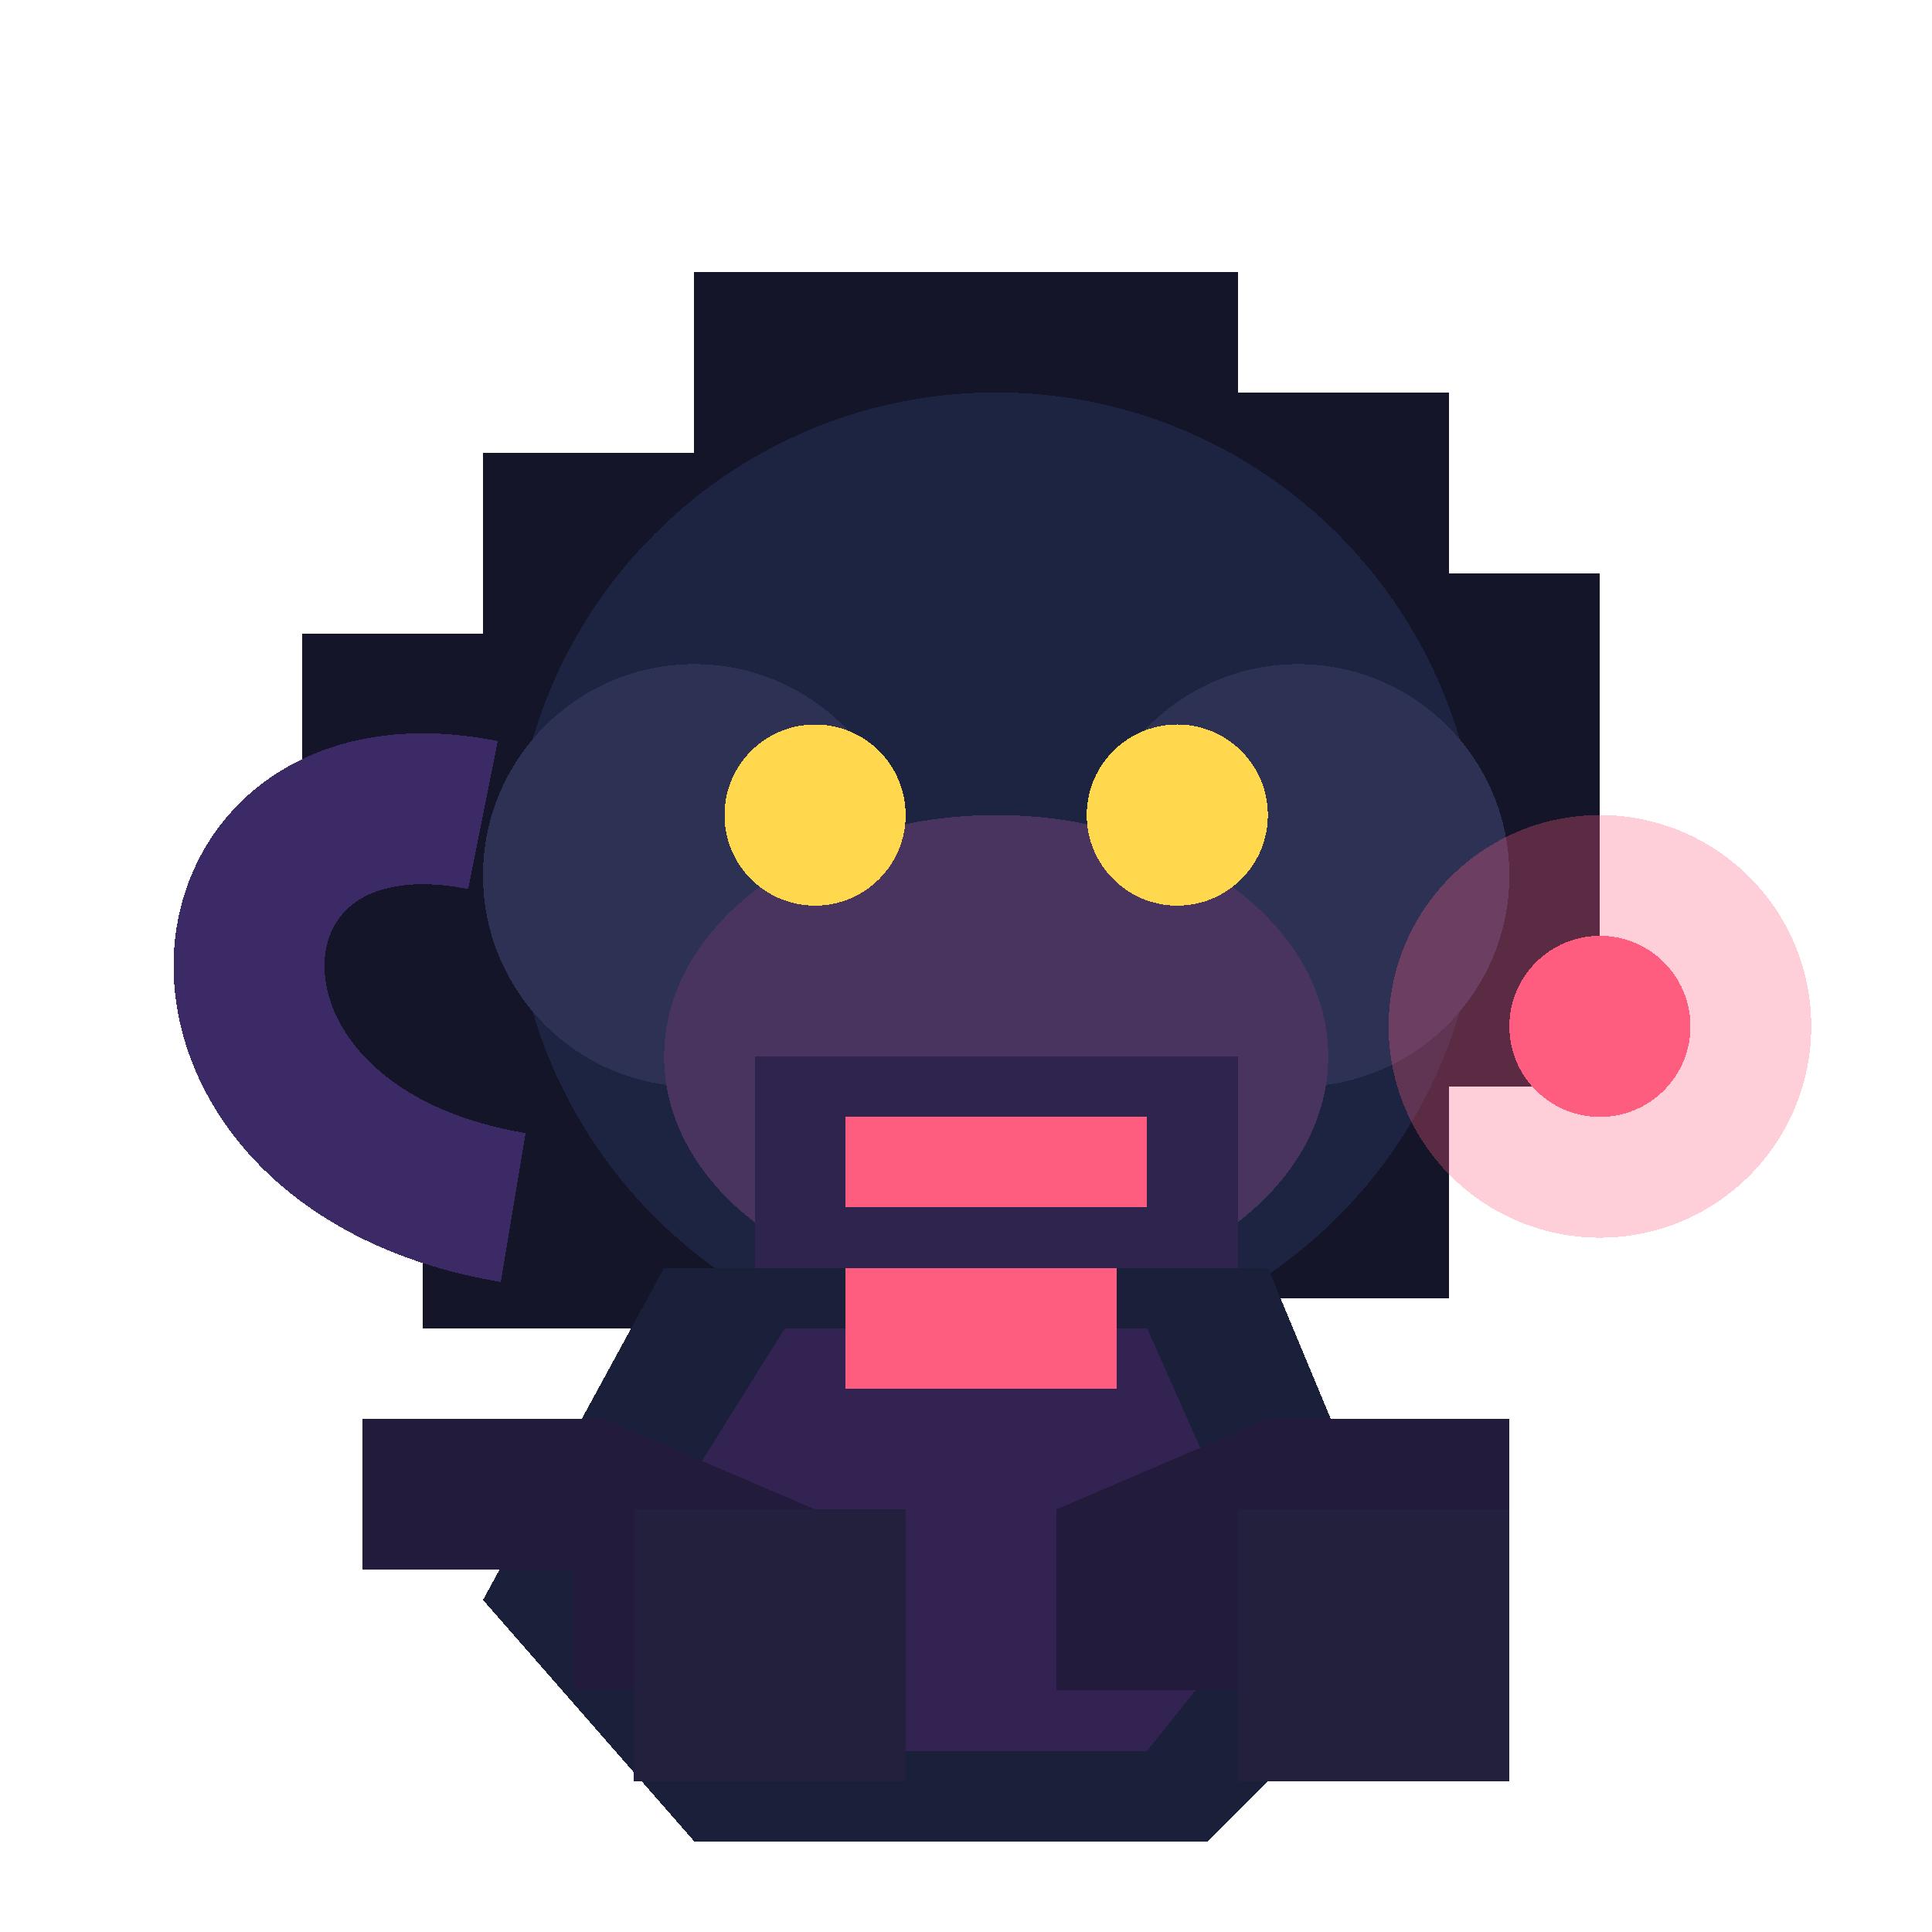
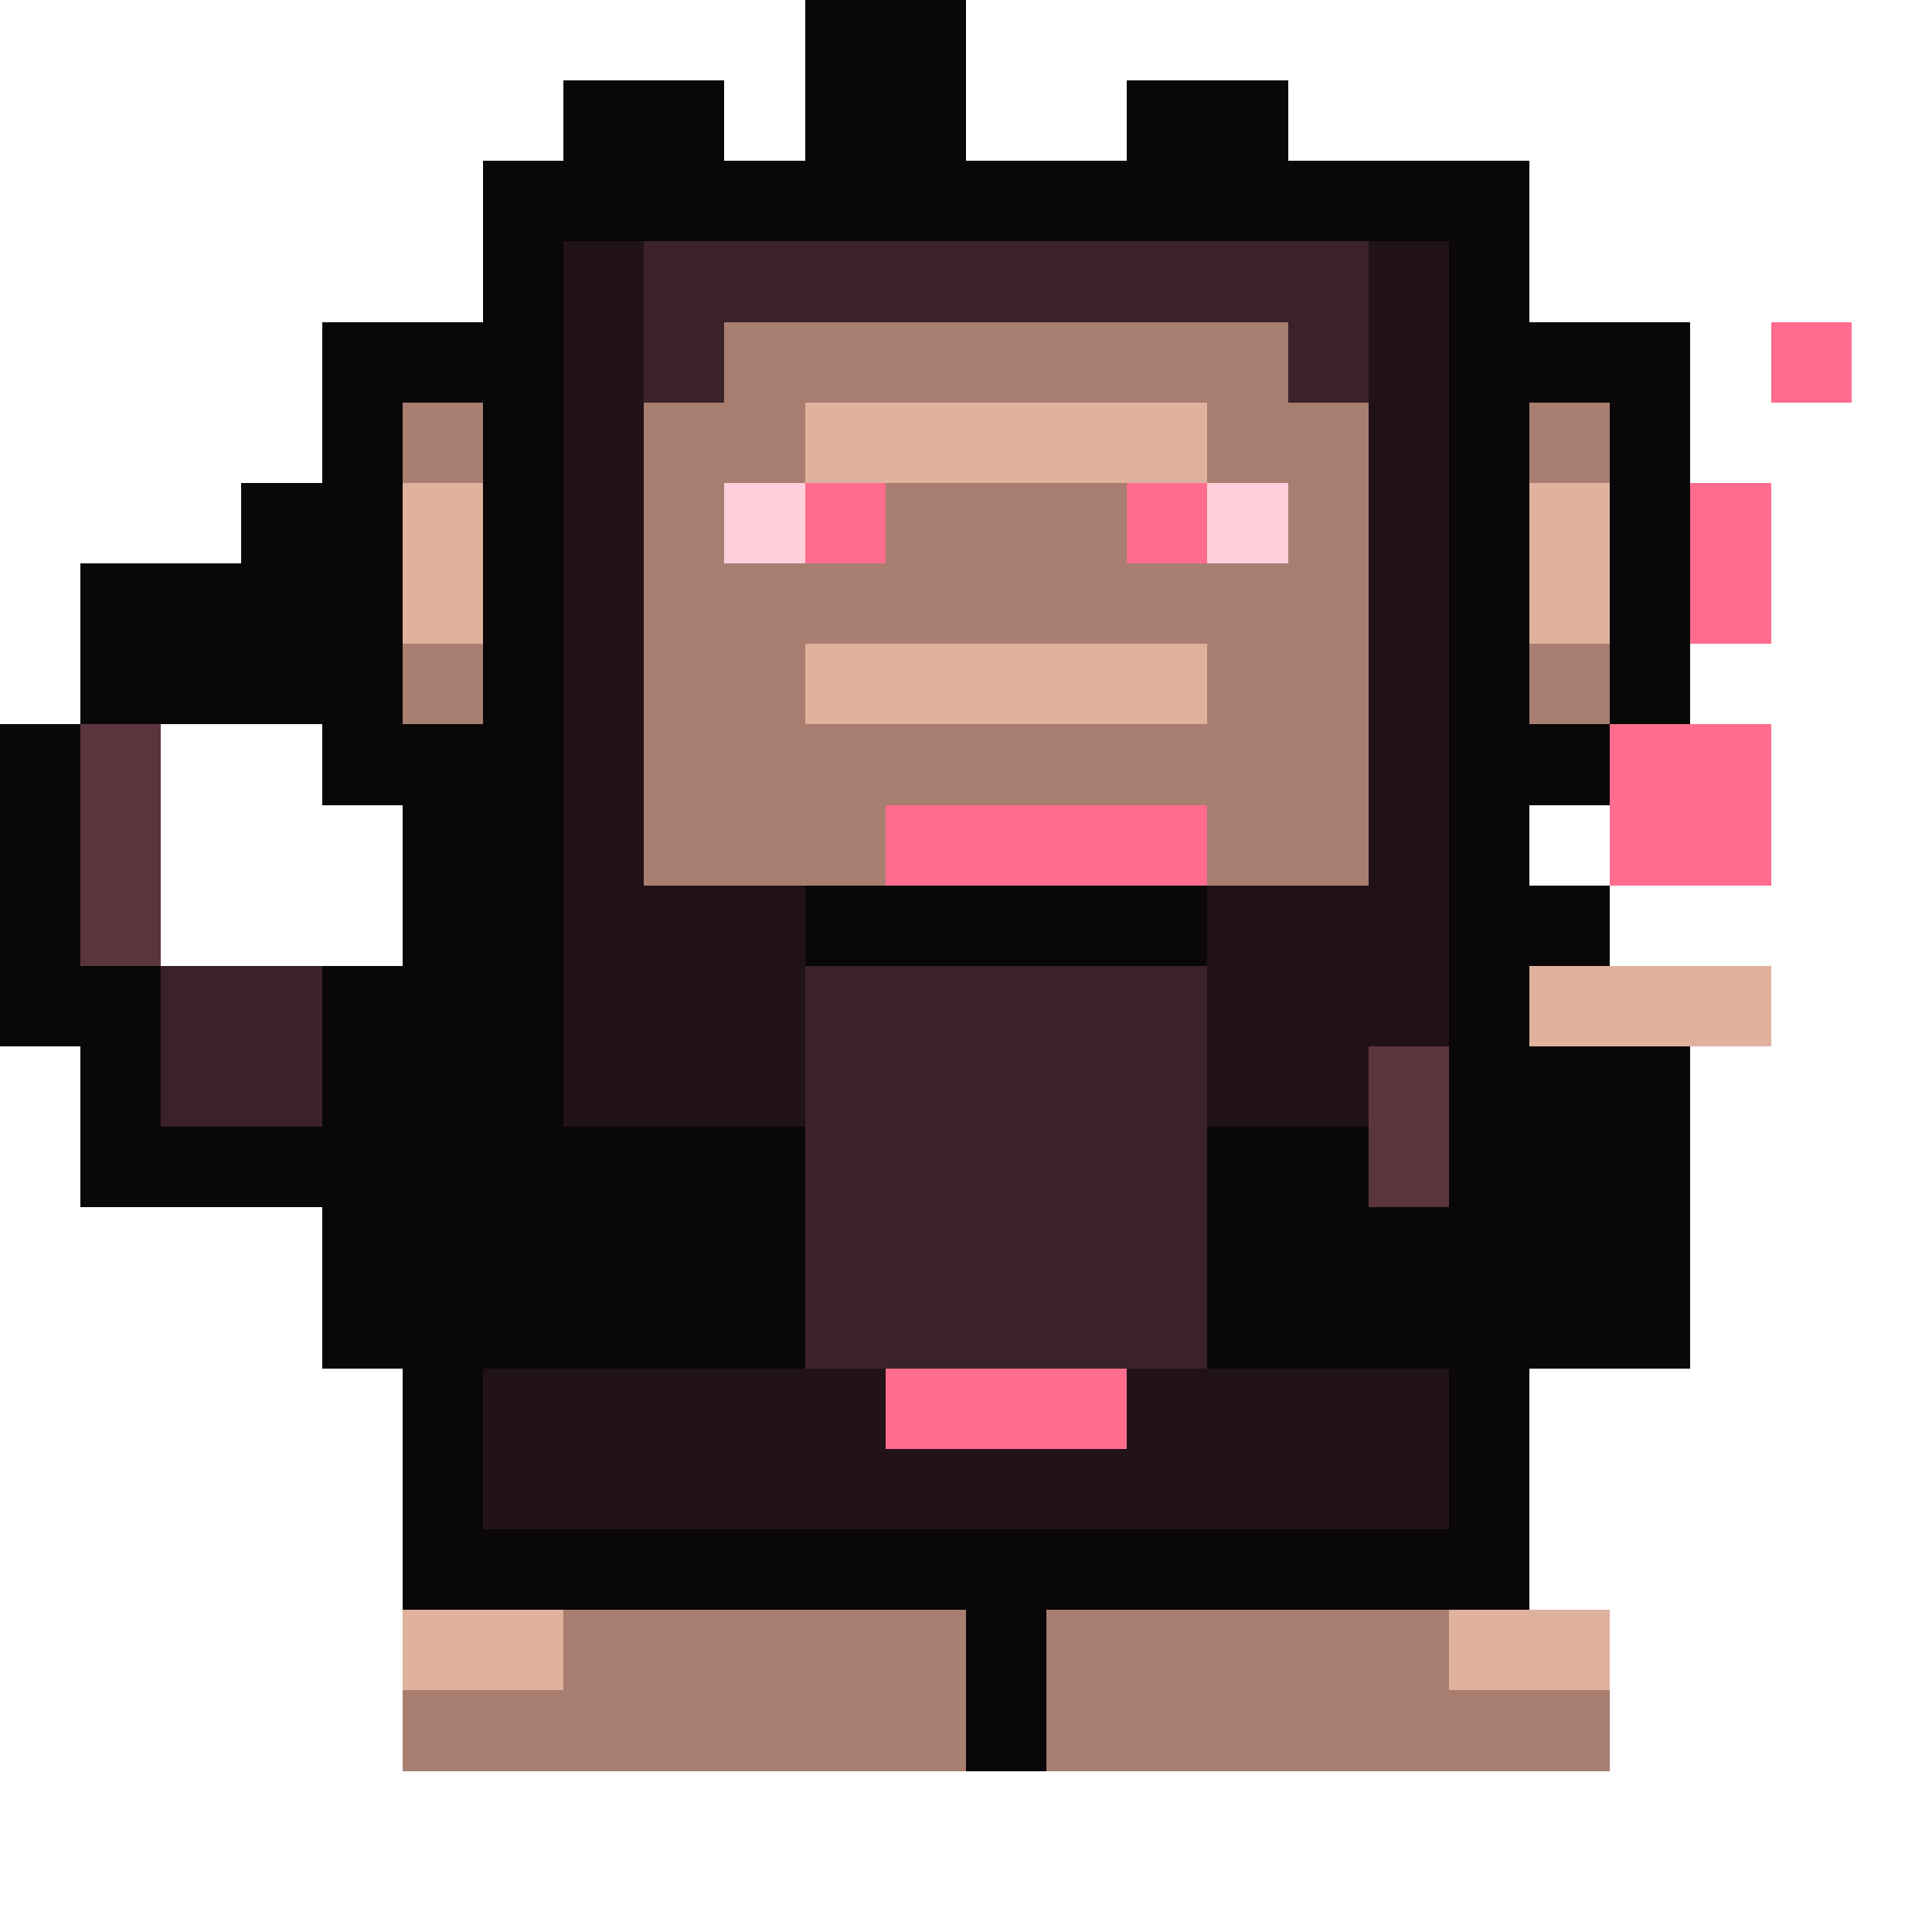
- <svg xmlns="http://www.w3.org/2000/svg" width="64" height="64" viewBox="0 0 64 64" shape-rendering="crispEdges">
-   <rect width="64" height="64" fill="none" />
-   <path fill="#15152a" d="M16 15h7V9h18v4h7v6h5v17h-5v7h-8v5H22v-4h-8v-7h-4V21h6z" />
-   <circle cx="33" cy="29" r="16" fill="#1c2442" />
-   <circle cx="23" cy="29" r="7" fill="#2d3154" />
-   <circle cx="43" cy="29" r="7" fill="#2d3154" />
-   <ellipse cx="33" cy="35" rx="11" ry="8" fill="#49345f" />
-   <circle cx="27" cy="27" r="3" fill="#ffd84d" />
-   <circle cx="39" cy="27" r="3" fill="#ffd84d" />
-   <path fill="#1a2039" d="M22 42h20l5 12-7 7H23l-7-8z" />
-   <path fill="#332352" d="M26 44h12l4 9-4 5H26l-5-6z" />
-   <path fill="#221b3b" d="M20 47h-8v5h7v4h8v-6zM42 47h8v5h-7v4h-8v-6z" />
-   <rect x="21" y="50" width="9" height="9" fill="#23203e" />
-   <rect x="41" y="50" width="9" height="9" fill="#23203e" />
-   <path d="M17 40C5 38 6 25 16 27" fill="none" stroke="#3c2a66" stroke-width="5" />
-   <rect x="28" y="42" width="9" height="4" fill="#ff5d7f" />
-   <rect x="25" y="35" width="16" height="7" fill="#2e244d" />
-   <rect x="28" y="37" width="10" height="3" fill="#ff5d7f" />
-   <circle cx="53" cy="34" r="7" fill="#ff5d7f" opacity=".3" />
-   <circle cx="53" cy="34" r="3" fill="#ff5d7f" />
+ <svg xmlns="http://www.w3.org/2000/svg" width="24" height="24" viewBox="0 0 24 24" shape-rendering="crispEdges">
+   <rect x="10" y="0" width="2" height="1" fill="#0a0708" />
+   <rect x="7" y="1" width="2" height="1" fill="#0a0708" />
+   <rect x="10" y="1" width="2" height="1" fill="#0a0708" />
+   <rect x="14" y="1" width="2" height="1" fill="#0a0708" />
+   <rect x="6" y="2" width="13" height="1" fill="#0a0708" />
+   <rect x="6" y="3" width="1" height="1" fill="#0a0708" />
+   <rect x="7" y="3" width="1" height="1" fill="#211217" />
+   <rect x="8" y="3" width="9" height="1" fill="#3a2228" />
+   <rect x="17" y="3" width="1" height="1" fill="#211217" />
+   <rect x="18" y="3" width="1" height="1" fill="#0a0708" />
+   <rect x="4" y="4" width="3" height="1" fill="#0a0708" />
+   <rect x="7" y="4" width="1" height="1" fill="#211217" />
+   <rect x="8" y="4" width="1" height="1" fill="#3a2228" />
+   <rect x="9" y="4" width="7" height="1" fill="#a77e70" />
+   <rect x="16" y="4" width="1" height="1" fill="#3a2228" />
+   <rect x="17" y="4" width="1" height="1" fill="#211217" />
+   <rect x="18" y="4" width="3" height="1" fill="#0a0708" />
+   <rect x="22" y="4" width="1" height="1" fill="#ff6c8d" />
+   <rect x="4" y="5" width="1" height="1" fill="#0a0708" />
+   <rect x="5" y="5" width="1" height="1" fill="#a77e70" />
+   <rect x="6" y="5" width="1" height="1" fill="#0a0708" />
+   <rect x="7" y="5" width="1" height="1" fill="#211217" />
+   <rect x="8" y="5" width="2" height="1" fill="#a77e70" />
+   <rect x="10" y="5" width="5" height="1" fill="#e0b29e" />
+   <rect x="15" y="5" width="2" height="1" fill="#a77e70" />
+   <rect x="17" y="5" width="1" height="1" fill="#211217" />
+   <rect x="18" y="5" width="1" height="1" fill="#0a0708" />
+   <rect x="19" y="5" width="1" height="1" fill="#a77e70" />
+   <rect x="20" y="5" width="1" height="1" fill="#0a0708" />
+   <rect x="3" y="6" width="2" height="1" fill="#0a0708" />
+   <rect x="5" y="6" width="1" height="1" fill="#e0b29e" />
+   <rect x="6" y="6" width="1" height="1" fill="#0a0708" />
+   <rect x="7" y="6" width="1" height="1" fill="#211217" />
+   <rect x="8" y="6" width="1" height="1" fill="#a77e70" />
+   <rect x="9" y="6" width="1" height="1" fill="#ffd0db" />
+   <rect x="10" y="6" width="1" height="1" fill="#ff6c8d" />
+   <rect x="11" y="6" width="3" height="1" fill="#a77e70" />
+   <rect x="14" y="6" width="1" height="1" fill="#ff6c8d" />
+   <rect x="15" y="6" width="1" height="1" fill="#ffd0db" />
+   <rect x="16" y="6" width="1" height="1" fill="#a77e70" />
+   <rect x="17" y="6" width="1" height="1" fill="#211217" />
+   <rect x="18" y="6" width="1" height="1" fill="#0a0708" />
+   <rect x="19" y="6" width="1" height="1" fill="#e0b29e" />
+   <rect x="20" y="6" width="1" height="1" fill="#0a0708" />
+   <rect x="21" y="6" width="1" height="1" fill="#ff6c8d" />
+   <rect x="1" y="7" width="4" height="1" fill="#0a0708" />
+   <rect x="5" y="7" width="1" height="1" fill="#e0b29e" />
+   <rect x="6" y="7" width="1" height="1" fill="#0a0708" />
+   <rect x="7" y="7" width="1" height="1" fill="#211217" />
+   <rect x="8" y="7" width="9" height="1" fill="#a77e70" />
+   <rect x="17" y="7" width="1" height="1" fill="#211217" />
+   <rect x="18" y="7" width="1" height="1" fill="#0a0708" />
+   <rect x="19" y="7" width="1" height="1" fill="#e0b29e" />
+   <rect x="20" y="7" width="1" height="1" fill="#0a0708" />
+   <rect x="21" y="7" width="1" height="1" fill="#ff6c8d" />
+   <rect x="1" y="8" width="4" height="1" fill="#0a0708" />
+   <rect x="5" y="8" width="1" height="1" fill="#a77e70" />
+   <rect x="6" y="8" width="1" height="1" fill="#0a0708" />
+   <rect x="7" y="8" width="1" height="1" fill="#211217" />
+   <rect x="8" y="8" width="2" height="1" fill="#a77e70" />
+   <rect x="10" y="8" width="5" height="1" fill="#e0b29e" />
+   <rect x="15" y="8" width="2" height="1" fill="#a77e70" />
+   <rect x="17" y="8" width="1" height="1" fill="#211217" />
+   <rect x="18" y="8" width="1" height="1" fill="#0a0708" />
+   <rect x="19" y="8" width="1" height="1" fill="#a77e70" />
+   <rect x="20" y="8" width="1" height="1" fill="#0a0708" />
+   <rect x="0" y="9" width="1" height="1" fill="#0a0708" />
+   <rect x="1" y="9" width="1" height="1" fill="#5b353e" />
+   <rect x="4" y="9" width="3" height="1" fill="#0a0708" />
+   <rect x="7" y="9" width="1" height="1" fill="#211217" />
+   <rect x="8" y="9" width="9" height="1" fill="#a77e70" />
+   <rect x="17" y="9" width="1" height="1" fill="#211217" />
+   <rect x="18" y="9" width="2" height="1" fill="#0a0708" />
+   <rect x="20" y="9" width="2" height="1" fill="#ff6c8d" />
+   <rect x="0" y="10" width="1" height="1" fill="#0a0708" />
+   <rect x="1" y="10" width="1" height="1" fill="#5b353e" />
+   <rect x="5" y="10" width="2" height="1" fill="#0a0708" />
+   <rect x="7" y="10" width="1" height="1" fill="#211217" />
+   <rect x="8" y="10" width="3" height="1" fill="#a77e70" />
+   <rect x="11" y="10" width="4" height="1" fill="#ff6c8d" />
+   <rect x="15" y="10" width="2" height="1" fill="#a77e70" />
+   <rect x="17" y="10" width="1" height="1" fill="#211217" />
+   <rect x="18" y="10" width="1" height="1" fill="#0a0708" />
+   <rect x="20" y="10" width="2" height="1" fill="#ff6c8d" />
+   <rect x="0" y="11" width="1" height="1" fill="#0a0708" />
+   <rect x="1" y="11" width="1" height="1" fill="#5b353e" />
+   <rect x="5" y="11" width="2" height="1" fill="#0a0708" />
+   <rect x="7" y="11" width="3" height="1" fill="#211217" />
+   <rect x="10" y="11" width="5" height="1" fill="#0a0708" />
+   <rect x="15" y="11" width="3" height="1" fill="#211217" />
+   <rect x="18" y="11" width="2" height="1" fill="#0a0708" />
+   <rect x="0" y="12" width="2" height="1" fill="#0a0708" />
+   <rect x="2" y="12" width="2" height="1" fill="#3a2228" />
+   <rect x="4" y="12" width="3" height="1" fill="#0a0708" />
+   <rect x="7" y="12" width="3" height="1" fill="#211217" />
+   <rect x="10" y="12" width="5" height="1" fill="#3a2228" />
+   <rect x="15" y="12" width="3" height="1" fill="#211217" />
+   <rect x="18" y="12" width="1" height="1" fill="#0a0708" />
+   <rect x="19" y="12" width="3" height="1" fill="#e0b29e" />
+   <rect x="1" y="13" width="1" height="1" fill="#0a0708" />
+   <rect x="2" y="13" width="2" height="1" fill="#3a2228" />
+   <rect x="4" y="13" width="3" height="1" fill="#0a0708" />
+   <rect x="7" y="13" width="3" height="1" fill="#211217" />
+   <rect x="10" y="13" width="5" height="1" fill="#3a2228" />
+   <rect x="15" y="13" width="2" height="1" fill="#211217" />
+   <rect x="17" y="13" width="1" height="1" fill="#5b353e" />
+   <rect x="18" y="13" width="3" height="1" fill="#0a0708" />
+   <rect x="1" y="14" width="9" height="1" fill="#0a0708" />
+   <rect x="10" y="14" width="5" height="1" fill="#3a2228" />
+   <rect x="15" y="14" width="2" height="1" fill="#0a0708" />
+   <rect x="17" y="14" width="1" height="1" fill="#5b353e" />
+   <rect x="18" y="14" width="3" height="1" fill="#0a0708" />
+   <rect x="4" y="15" width="6" height="1" fill="#0a0708" />
+   <rect x="10" y="15" width="5" height="1" fill="#3a2228" />
+   <rect x="15" y="15" width="6" height="1" fill="#0a0708" />
+   <rect x="4" y="16" width="6" height="1" fill="#0a0708" />
+   <rect x="10" y="16" width="5" height="1" fill="#3a2228" />
+   <rect x="15" y="16" width="6" height="1" fill="#0a0708" />
+   <rect x="5" y="17" width="1" height="1" fill="#0a0708" />
+   <rect x="6" y="17" width="5" height="1" fill="#211217" />
+   <rect x="11" y="17" width="3" height="1" fill="#ff6c8d" />
+   <rect x="14" y="17" width="4" height="1" fill="#211217" />
+   <rect x="18" y="17" width="1" height="1" fill="#0a0708" />
+   <rect x="5" y="18" width="1" height="1" fill="#0a0708" />
+   <rect x="6" y="18" width="12" height="1" fill="#211217" />
+   <rect x="18" y="18" width="1" height="1" fill="#0a0708" />
+   <rect x="5" y="19" width="14" height="1" fill="#0a0708" />
+   <rect x="5" y="20" width="2" height="1" fill="#e0b29e" />
+   <rect x="7" y="20" width="5" height="1" fill="#a77e70" />
+   <rect x="12" y="20" width="1" height="1" fill="#0a0708" />
+   <rect x="13" y="20" width="5" height="1" fill="#a77e70" />
+   <rect x="18" y="20" width="2" height="1" fill="#e0b29e" />
+   <rect x="5" y="21" width="7" height="1" fill="#a77e70" />
+   <rect x="12" y="21" width="1" height="1" fill="#0a0708" />
+   <rect x="13" y="21" width="7" height="1" fill="#a77e70" />
</svg>
